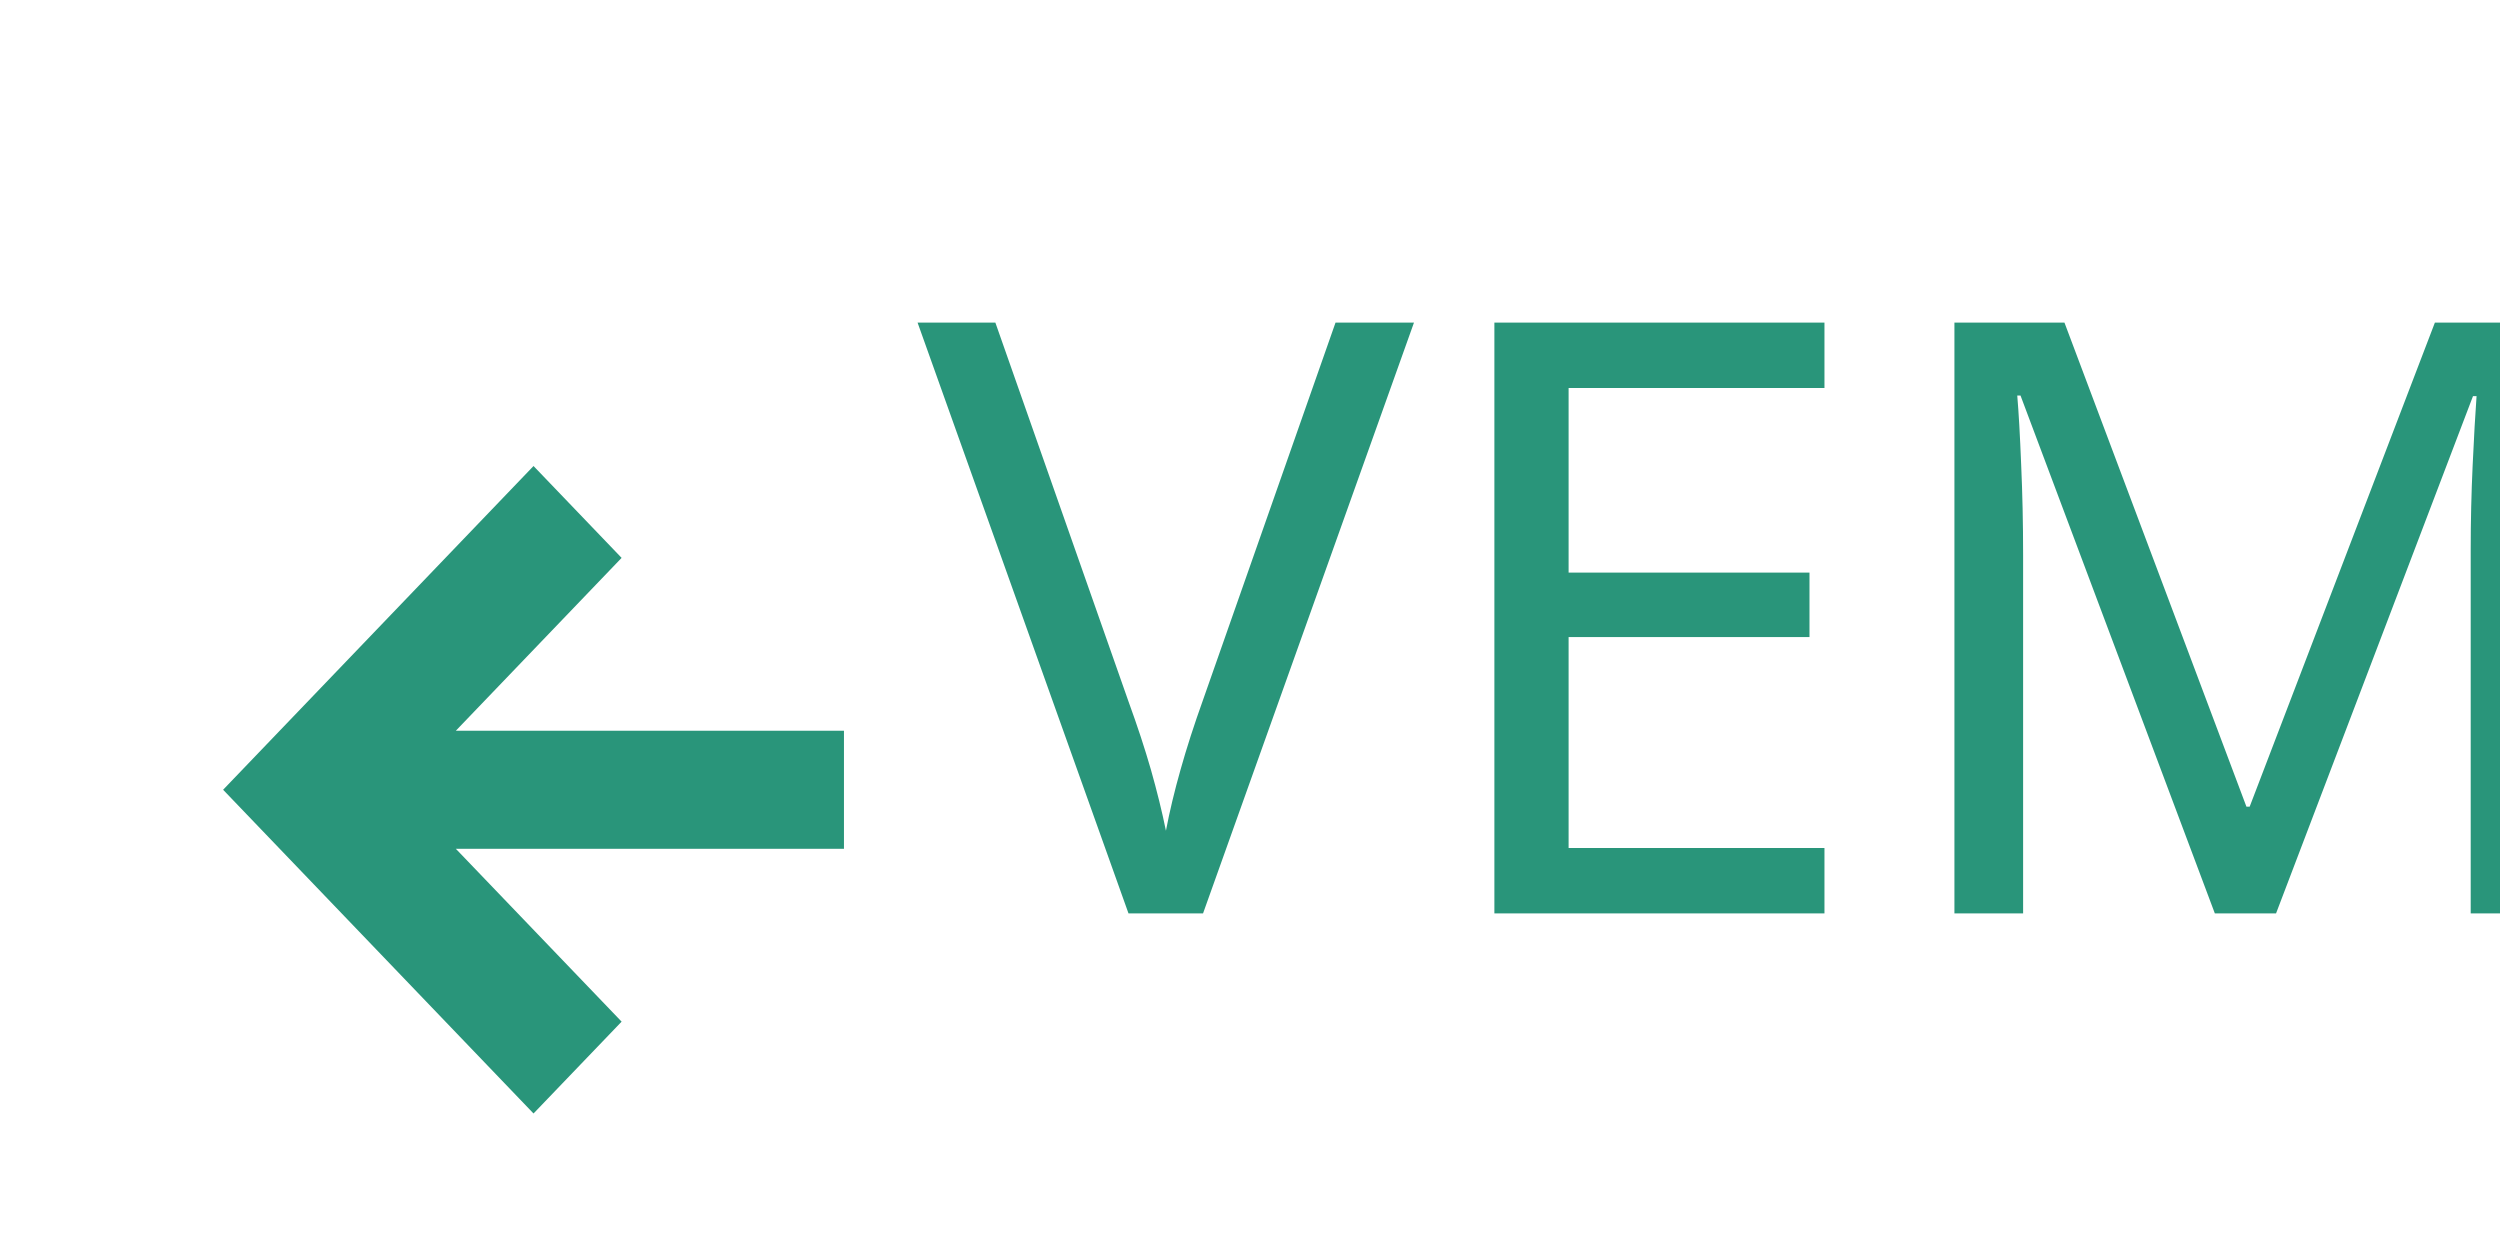
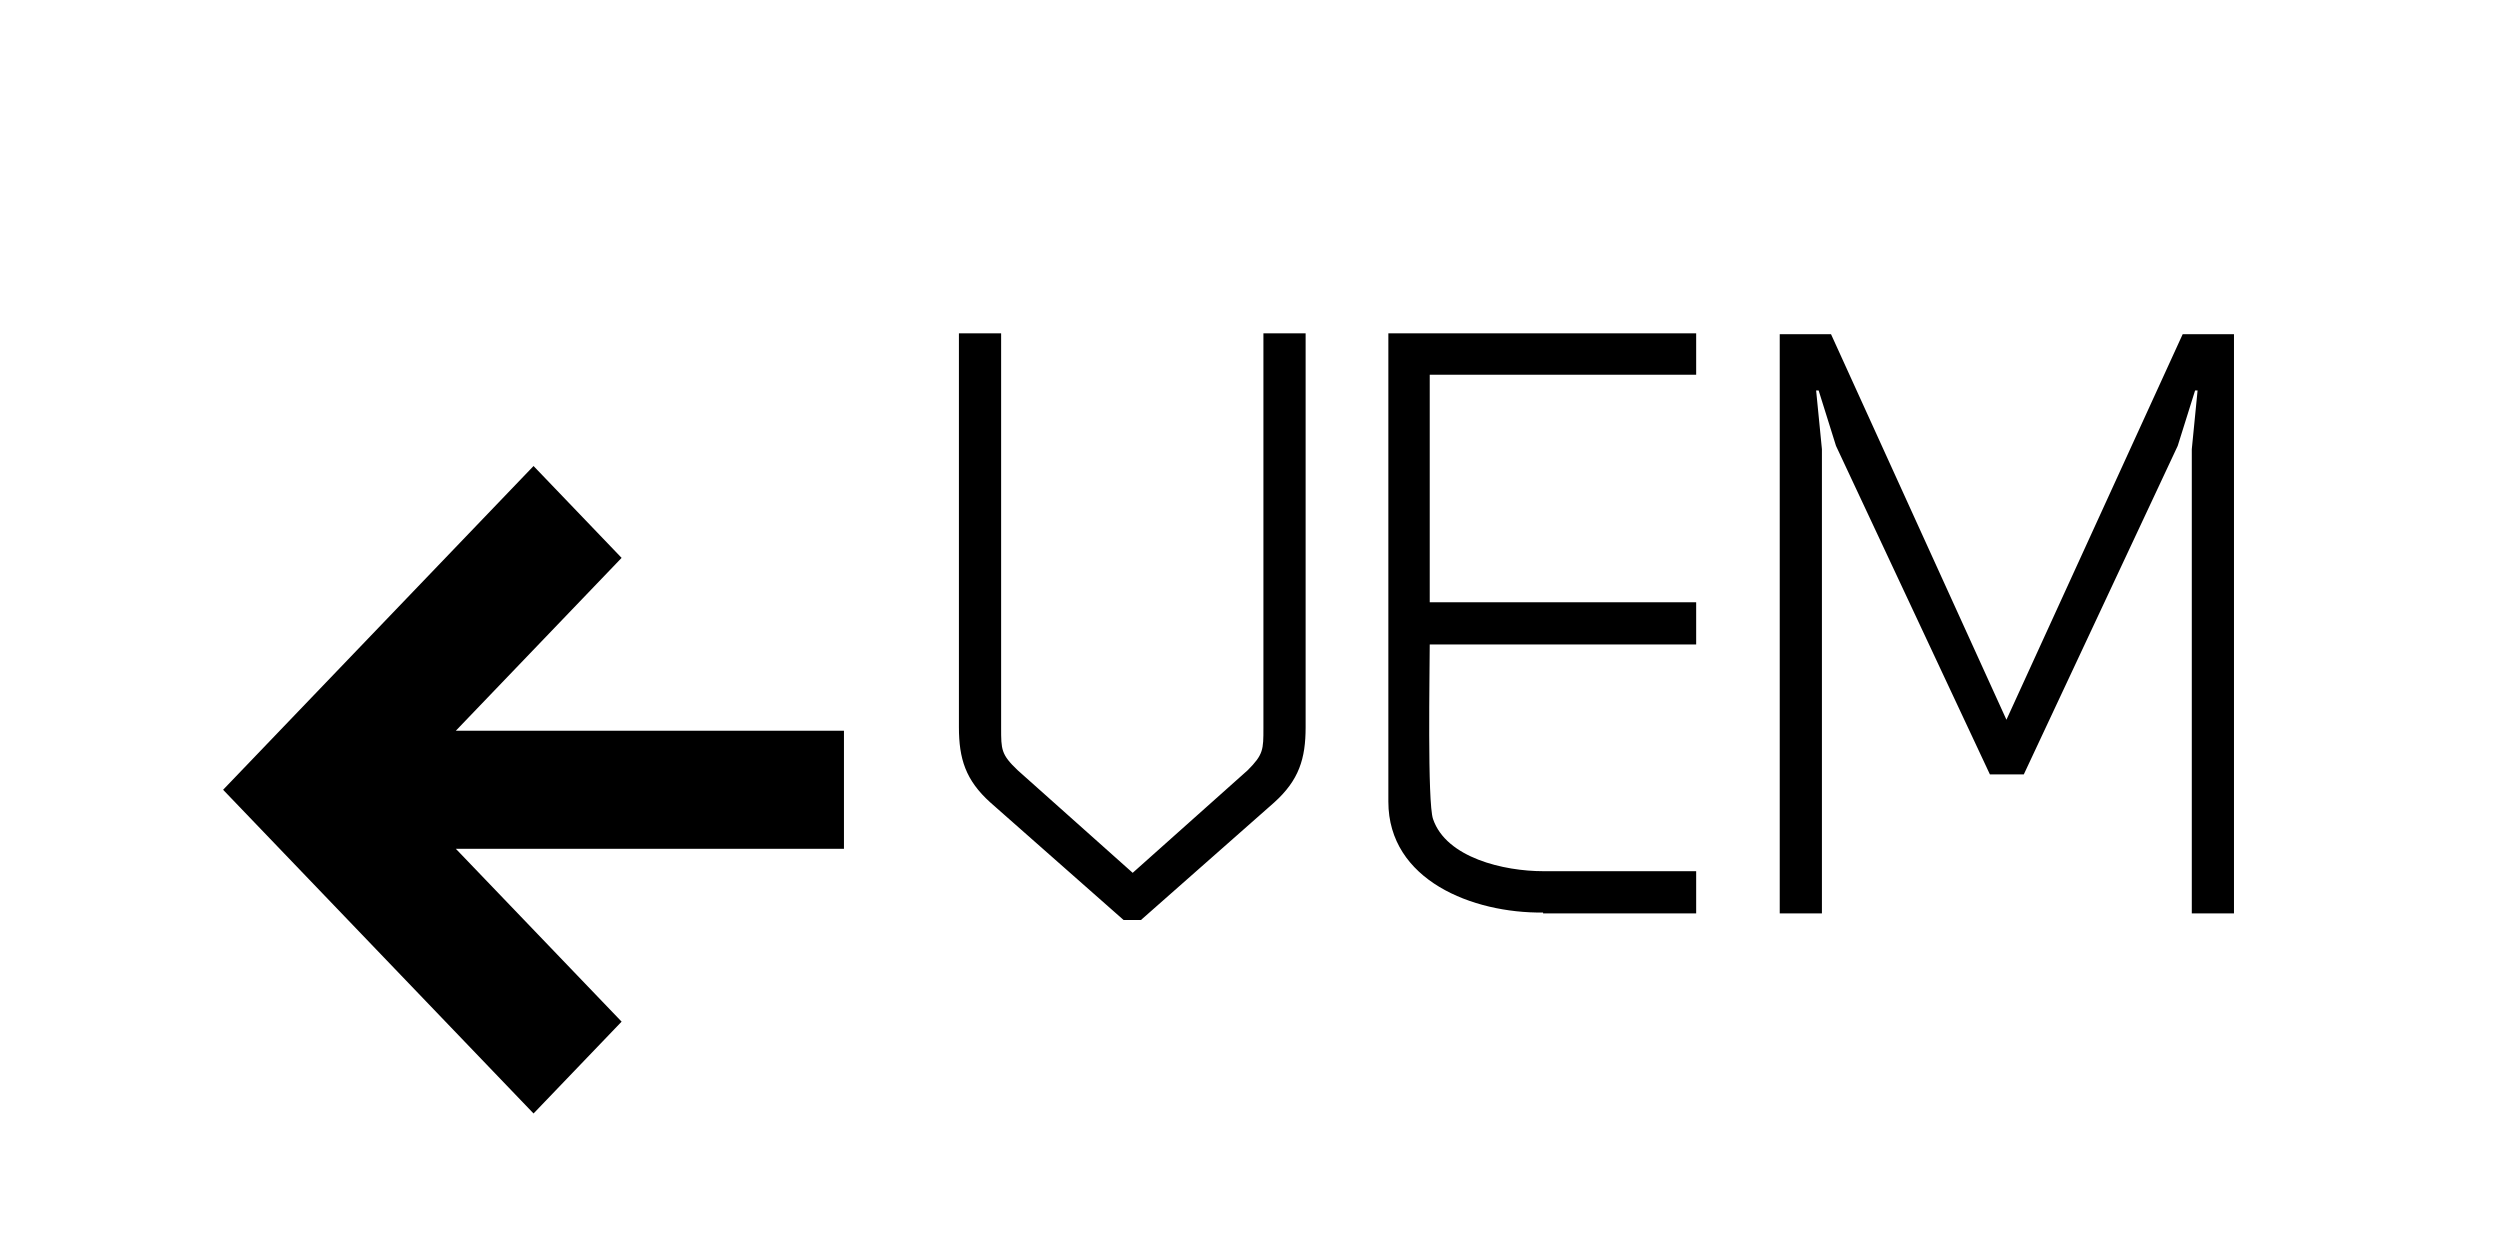
<svg xmlns="http://www.w3.org/2000/svg" width="120px" height="60px" viewBox="0 0 120 60" version="1.1">
  <defs />
  <g id="mockup-cores" stroke="none" stroke-width="1" fill="none" fill-rule="evenodd">
    <g id="Artboard-26" transform="translate(-2045, -2235)" />
-     <g id="Artboard-31" fill="#29957A">
-       <g id="vem-+-VEM-+-VEM" transform="translate(10, 5)">
-         <g id="vem-+-VEM" transform="translate(0.70922, 17.18421)">
-           <path d="M14.9,31.263 L1.77635684e-14,15.724 L14.9,0.185 L19.128,4.594 L11.17,12.892 L29.801,12.892 L29.801,18.557 L11.17,18.557 L19.128,26.855 L14.9,31.263 Z" id="vem" />
-         </g>
-         <text id="VEM" font-family="Dekar" font-size="39.716" font-weight="normal">
-           <tspan x="34.043" y="38.842">VEM</tspan>
-         </text>
+     <g id="Artboard-31" fill="#000000">
+       <g id="vem-svg" transform="translate(10, 16)">
+         <path d="M15.61,37.447 L0.709,21.909 L15.61,6.369 L19.837,10.778 L11.879,19.076 L30.51,19.076 L30.51,24.741 L11.879,24.741 L19.837,33.039 L15.61,37.447 Z" id="vem" />
+         <path d="M44.766,28.16 L51.16,22.52 C52.352,21.448 52.67,20.415 52.67,18.906 L52.67,0.001 L50.644,0.001 L50.644,18.946 C50.644,19.978 50.644,20.217 49.889,20.971 L44.369,25.896 L38.848,20.971 C38.054,20.217 38.054,19.978 38.054,18.946 L38.054,0.001 L36.028,0.001 L36.028,18.906 C36.028,20.415 36.346,21.448 37.538,22.52 L43.932,28.16 L44.766,28.16 Z M58.627,1.987 L71.416,1.987 L71.416,0.001 L56.641,0.001 L56.641,22.48 C56.641,26.253 60.692,27.842 64.068,27.802 L64.068,27.842 L71.416,27.842 L71.416,25.817 L64.068,25.817 C62.201,25.817 59.421,25.181 58.786,23.314 C58.508,22.52 58.627,16.205 58.627,14.934 L71.416,14.934 L71.416,12.909 L58.627,12.909 L58.627,1.987 Z M86.309,18.548 L77.889,0.041 L75.427,0.041 L75.427,27.842 L77.452,27.842 L77.452,5.561 L77.174,2.741 L77.294,2.741 L78.128,5.402 L85.515,21.17 L87.143,21.17 L94.53,5.402 L95.365,2.741 L95.484,2.741 L95.206,5.561 L95.206,27.842 L97.231,27.842 L97.231,0.041 L94.769,0.041 L86.309,18.548 Z" id="VEM" />
      </g>
    </g>
  </g>
</svg>
